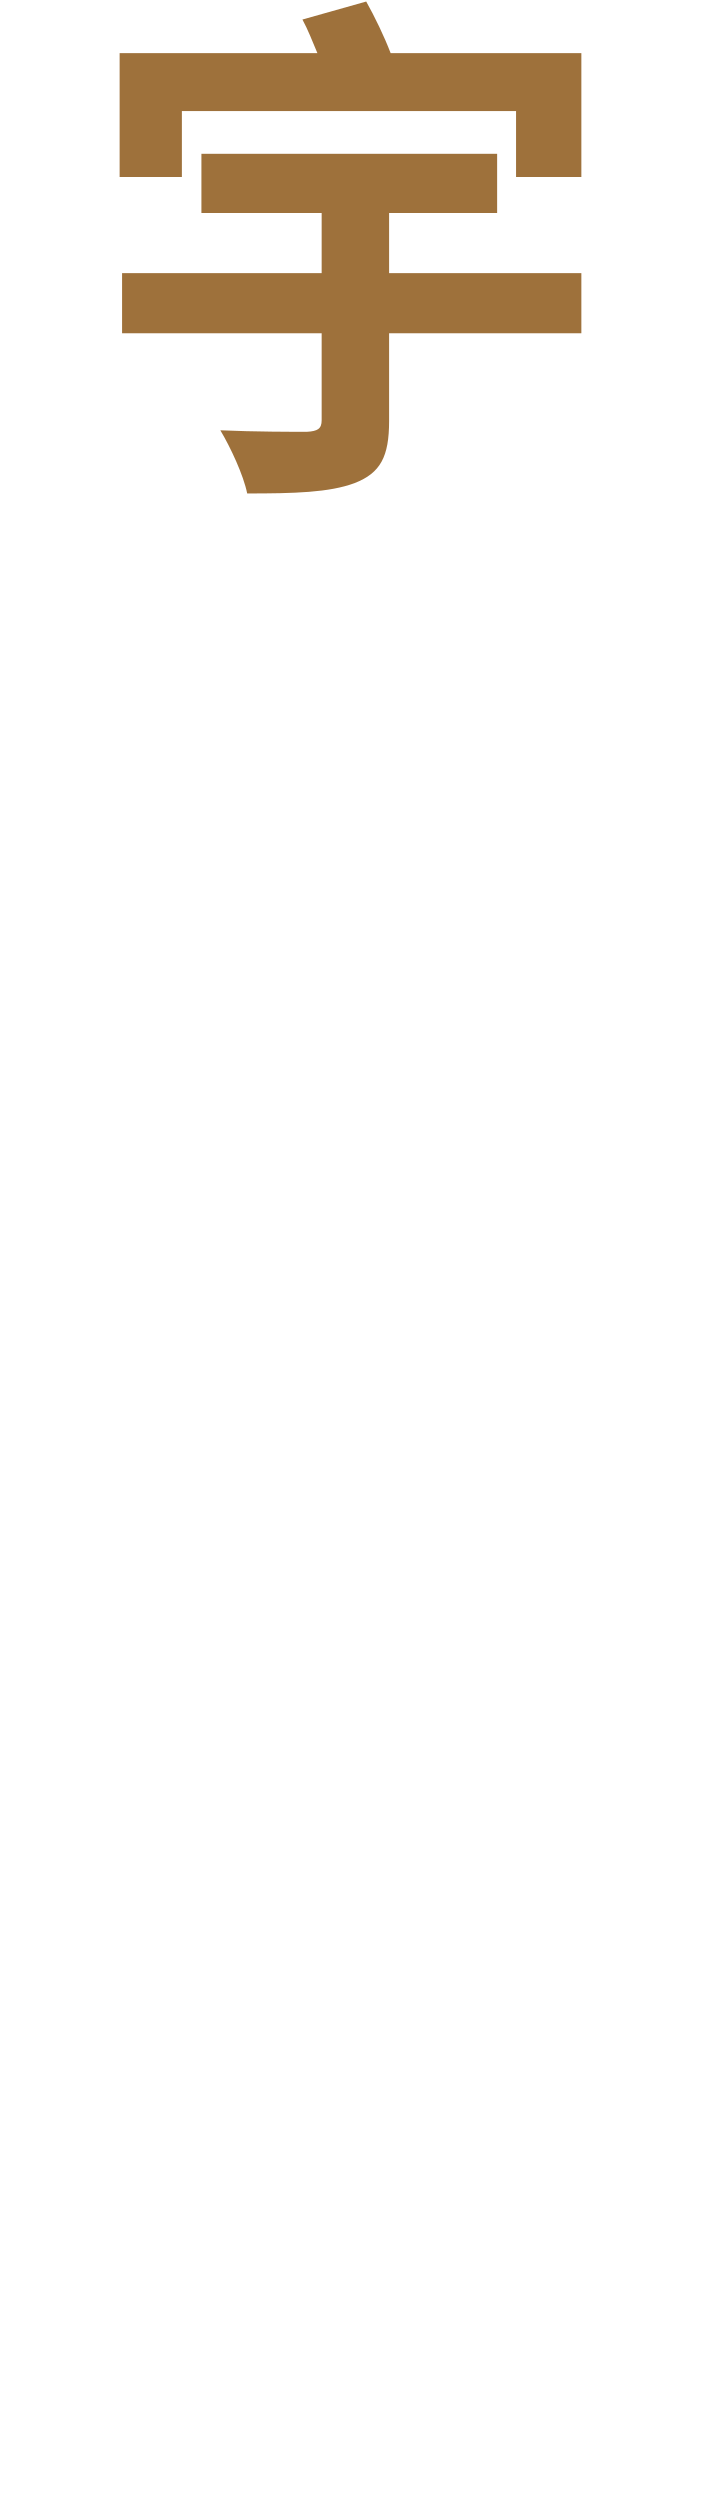
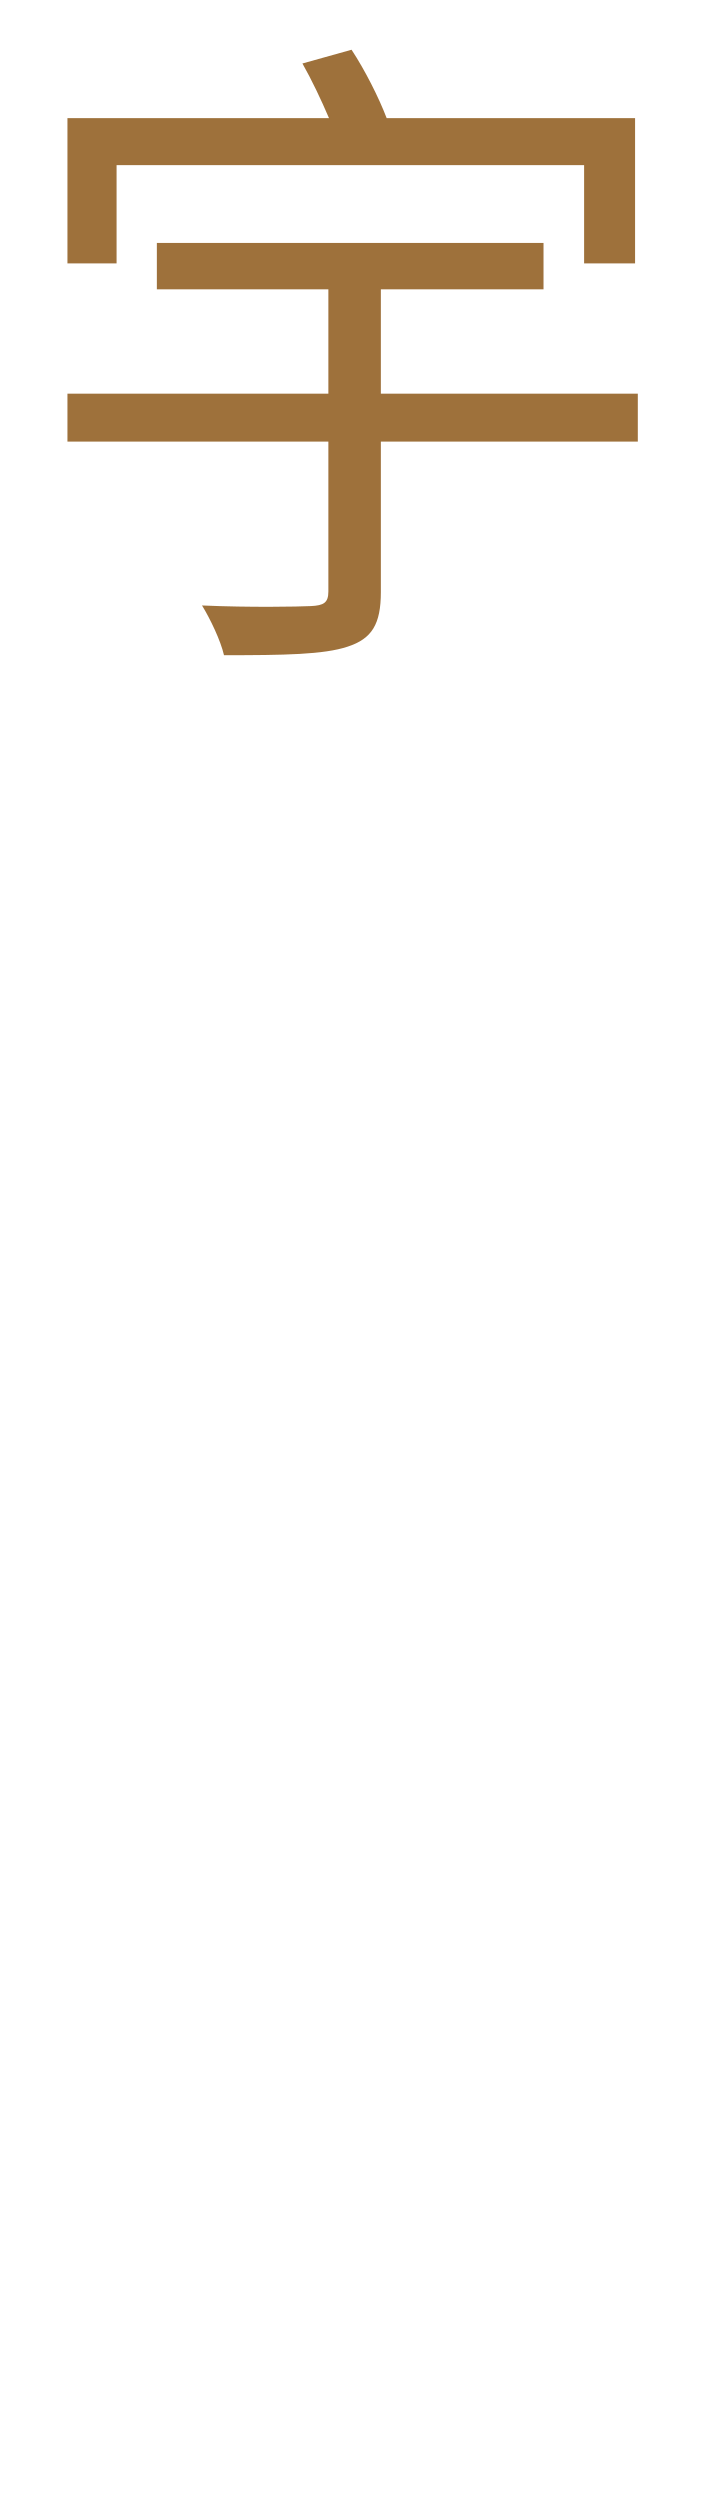
<svg xmlns="http://www.w3.org/2000/svg" viewBox="0 0 36 128" role="img" aria-label="宇" xml:lang="zh-Hans">
-   <text x="18" y="23" text-anchor="middle" font-family="-apple-system, BlinkMacSystemFont, 'Segoe UI', 'Noto Sans', Helvetica, Arial, sans-serif" font-size="27" font-weight="600" fill="#9e713b">宇</text>
+   <text x="18" y="31" text-anchor="middle" font-family="-apple-system, BlinkMacSystemFont, 'Segoe UI', 'Noto Sans', Helvetica, Arial, sans-serif" font-size="34" font-weight="400" fill="#9e713b">宇</text>
</svg>
